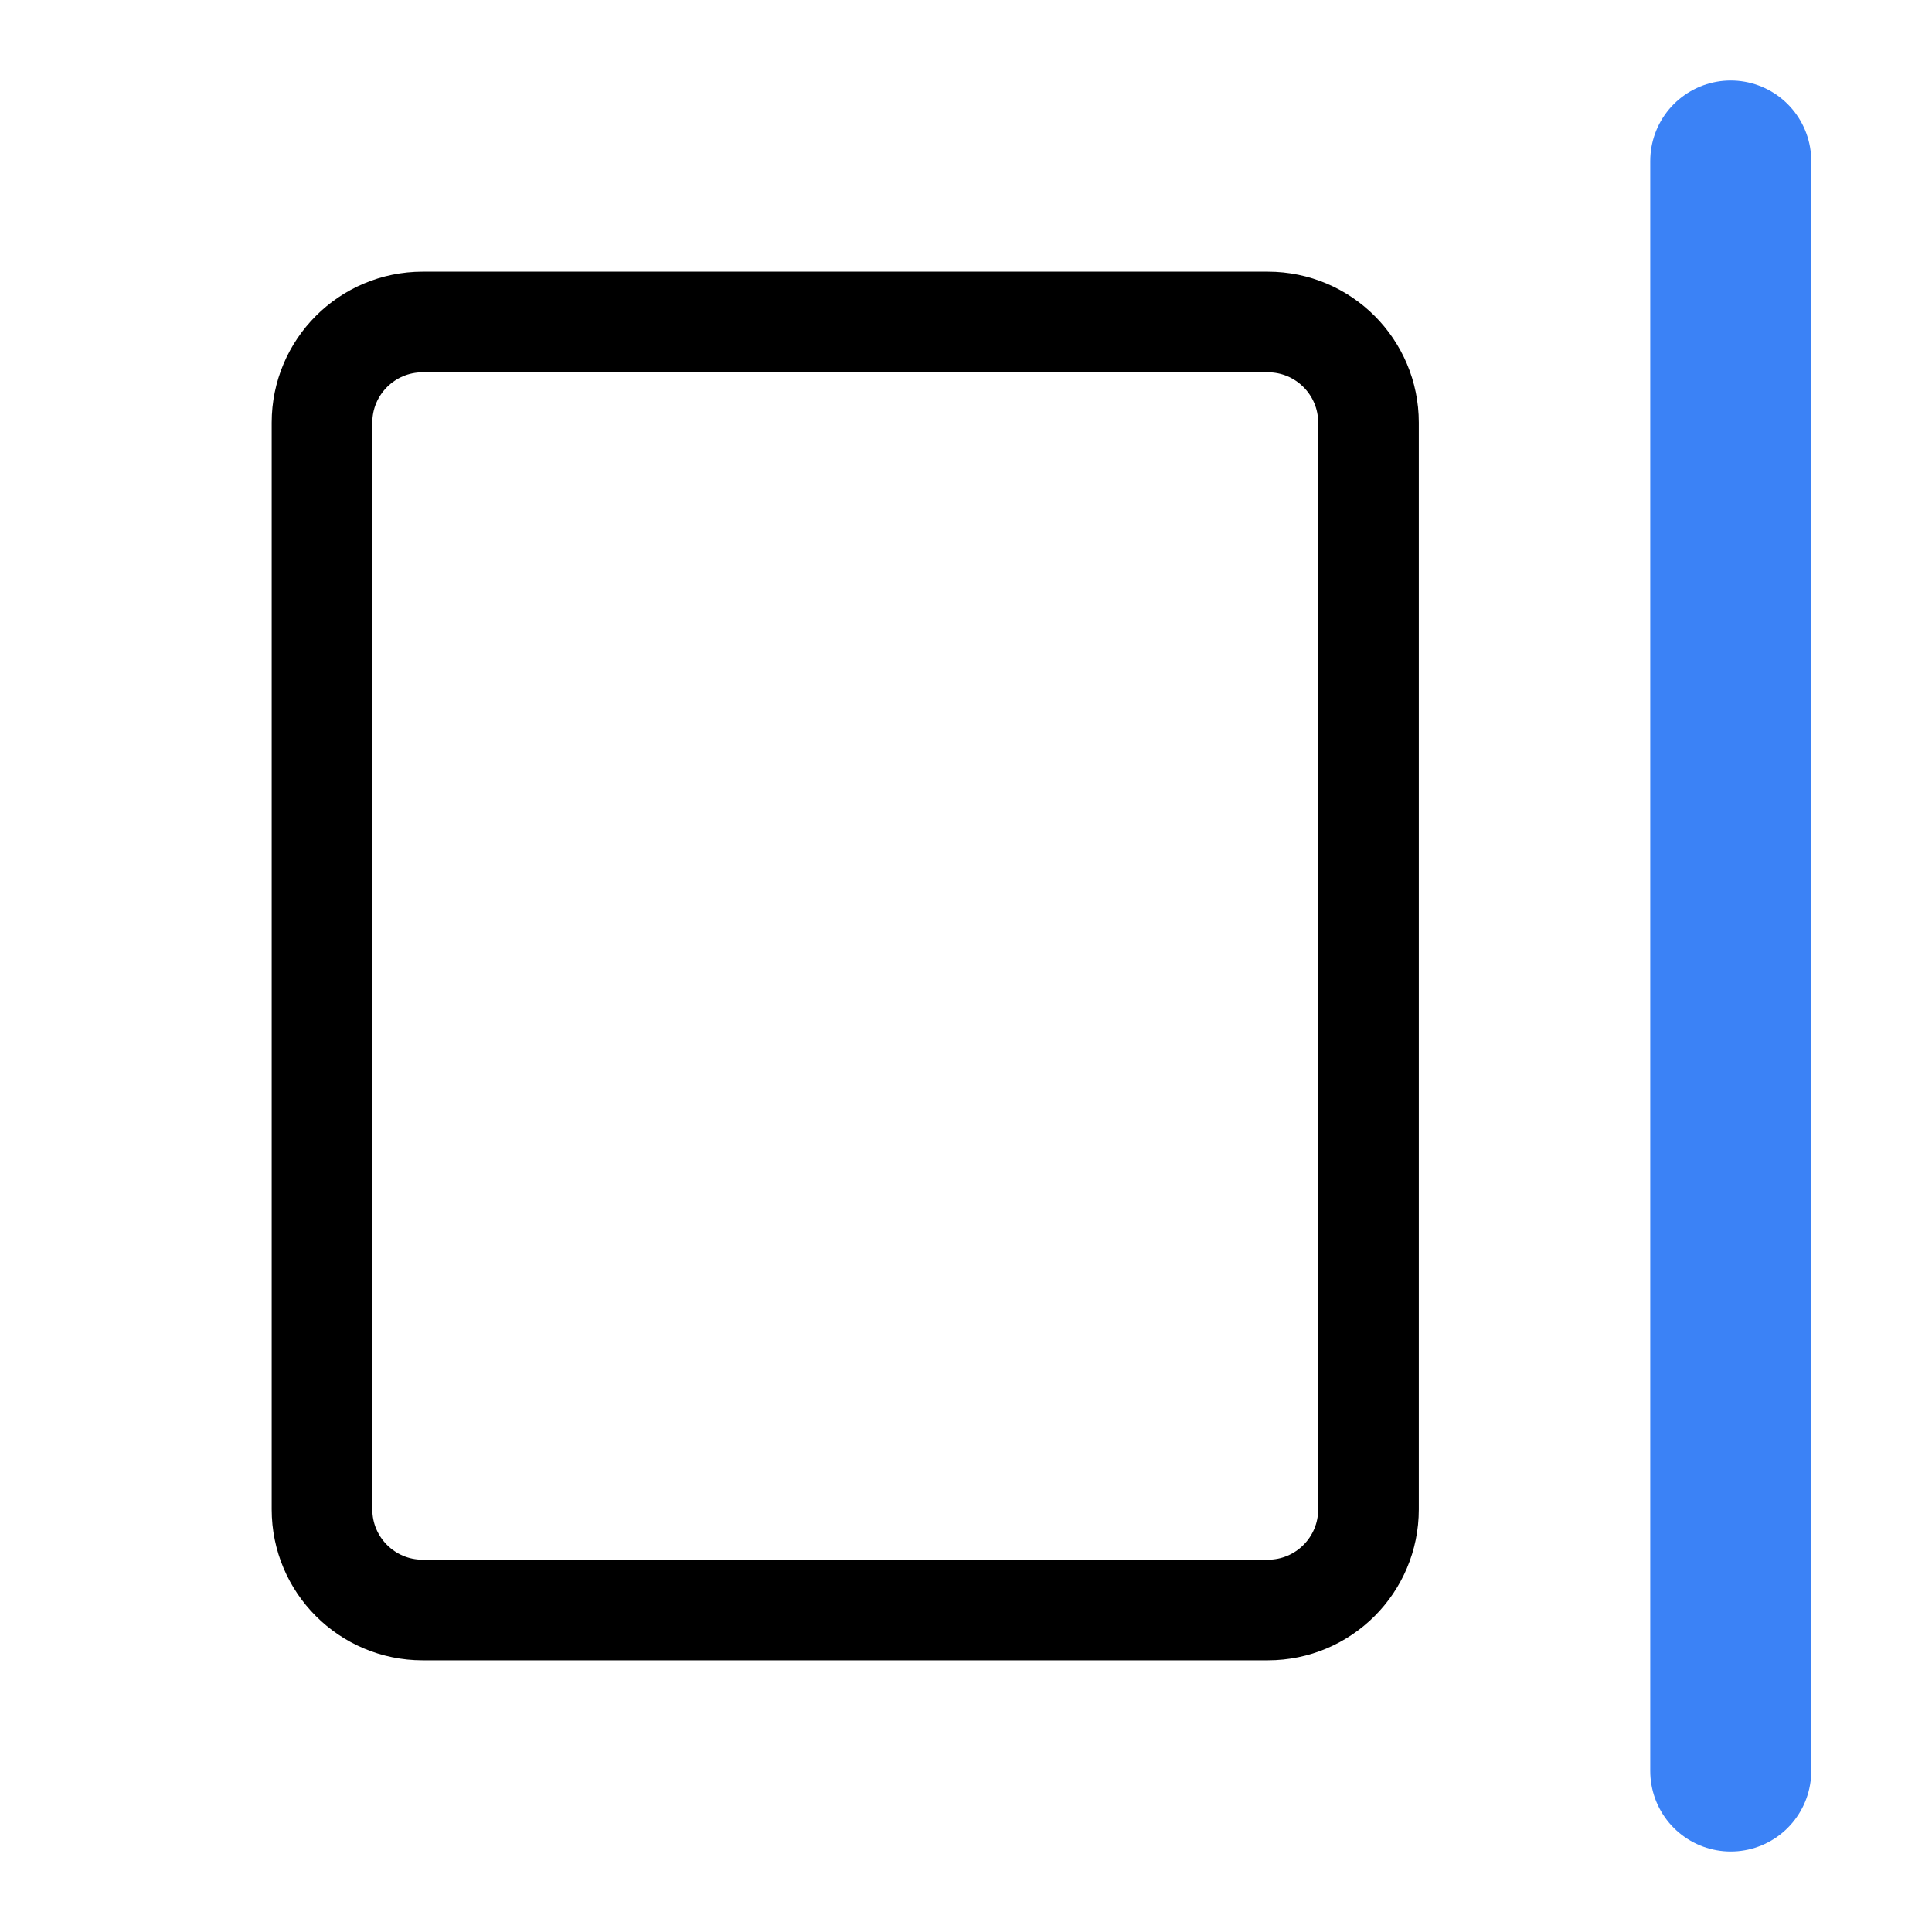
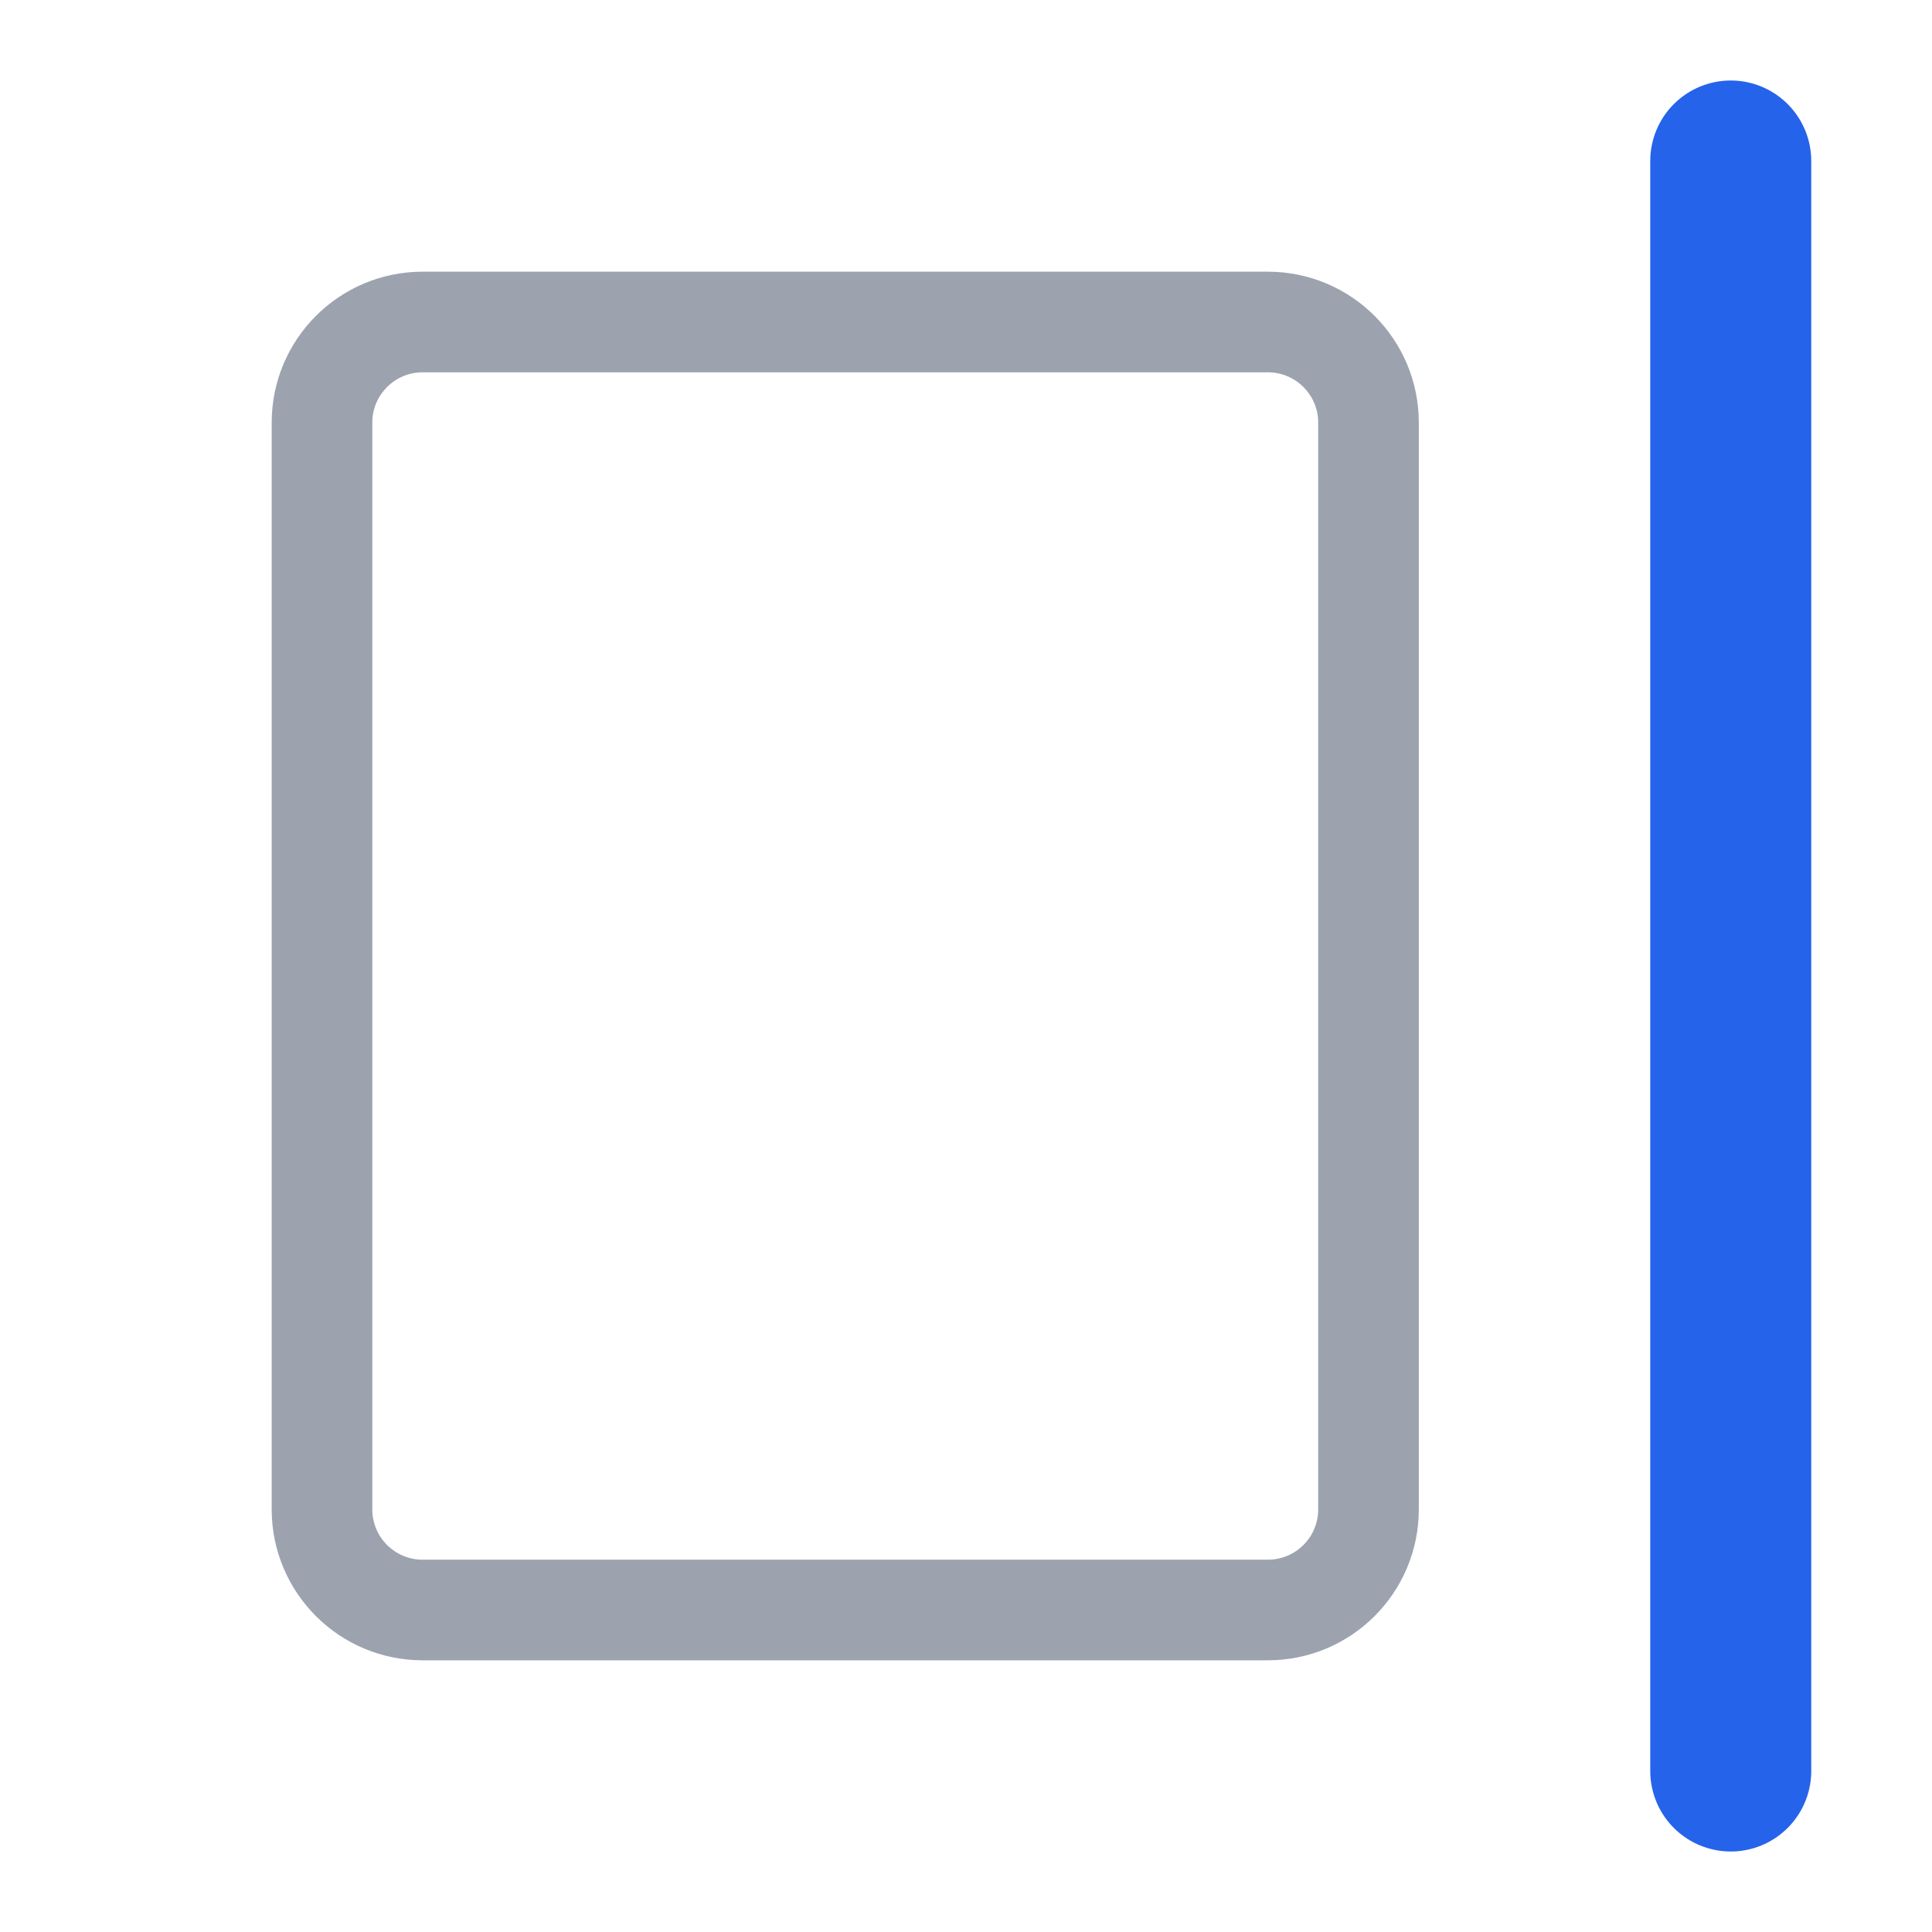
<svg xmlns="http://www.w3.org/2000/svg" viewBox="0 0 24 24" aria-hidden="true">
-   <rect x="4" y="4" width="13" height="16" rx="1.25" ry="1.25" fill="none" stroke="currentColor" stroke-width="1.25" stroke-linejoin="round" />
-   <line x1="21.5" y1="2" x2="21.5" y2="22" stroke="#3b82f6" stroke-width="2" stroke-linecap="round" />
+   <rect x="4" y="4" width="13" height="16" rx="1.25" ry="1.25" fill="none" stroke="#9ca3af" stroke-width="1.25" stroke-linejoin="round" />
+   <line x1="21.5" y1="2" x2="21.5" y2="22" stroke="#2563eb" stroke-width="2" stroke-linecap="round" />
</svg>
